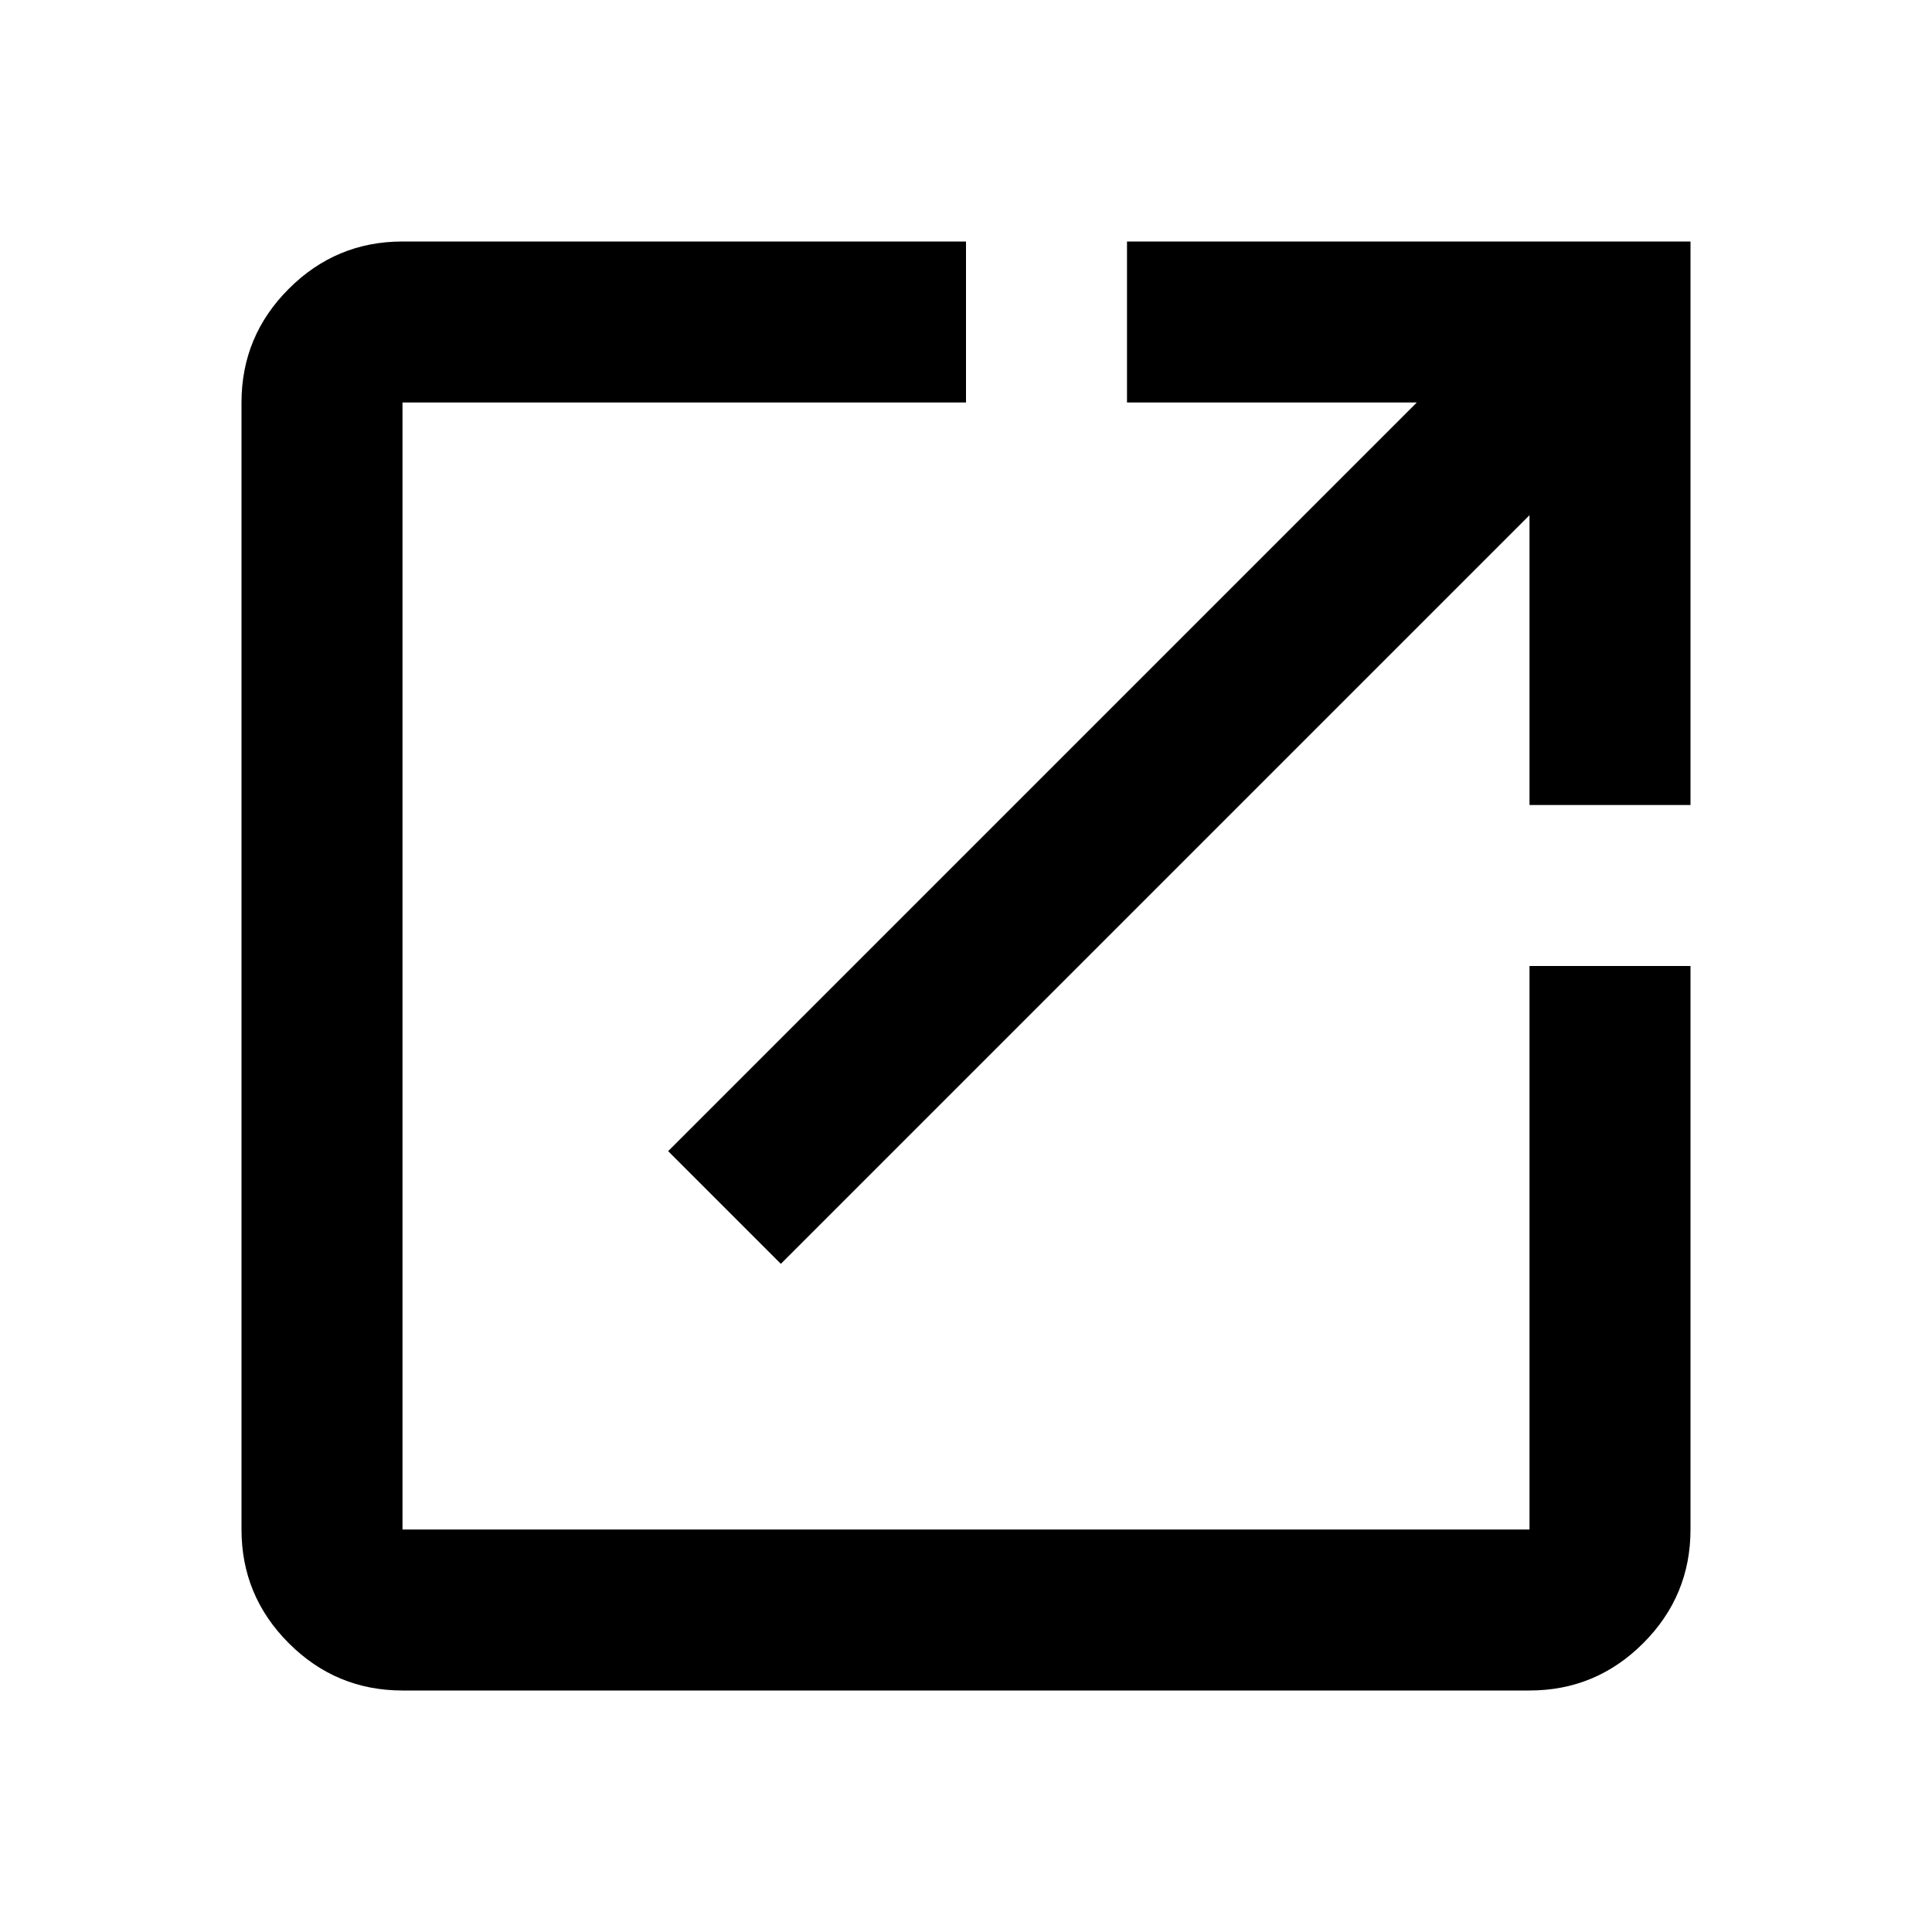
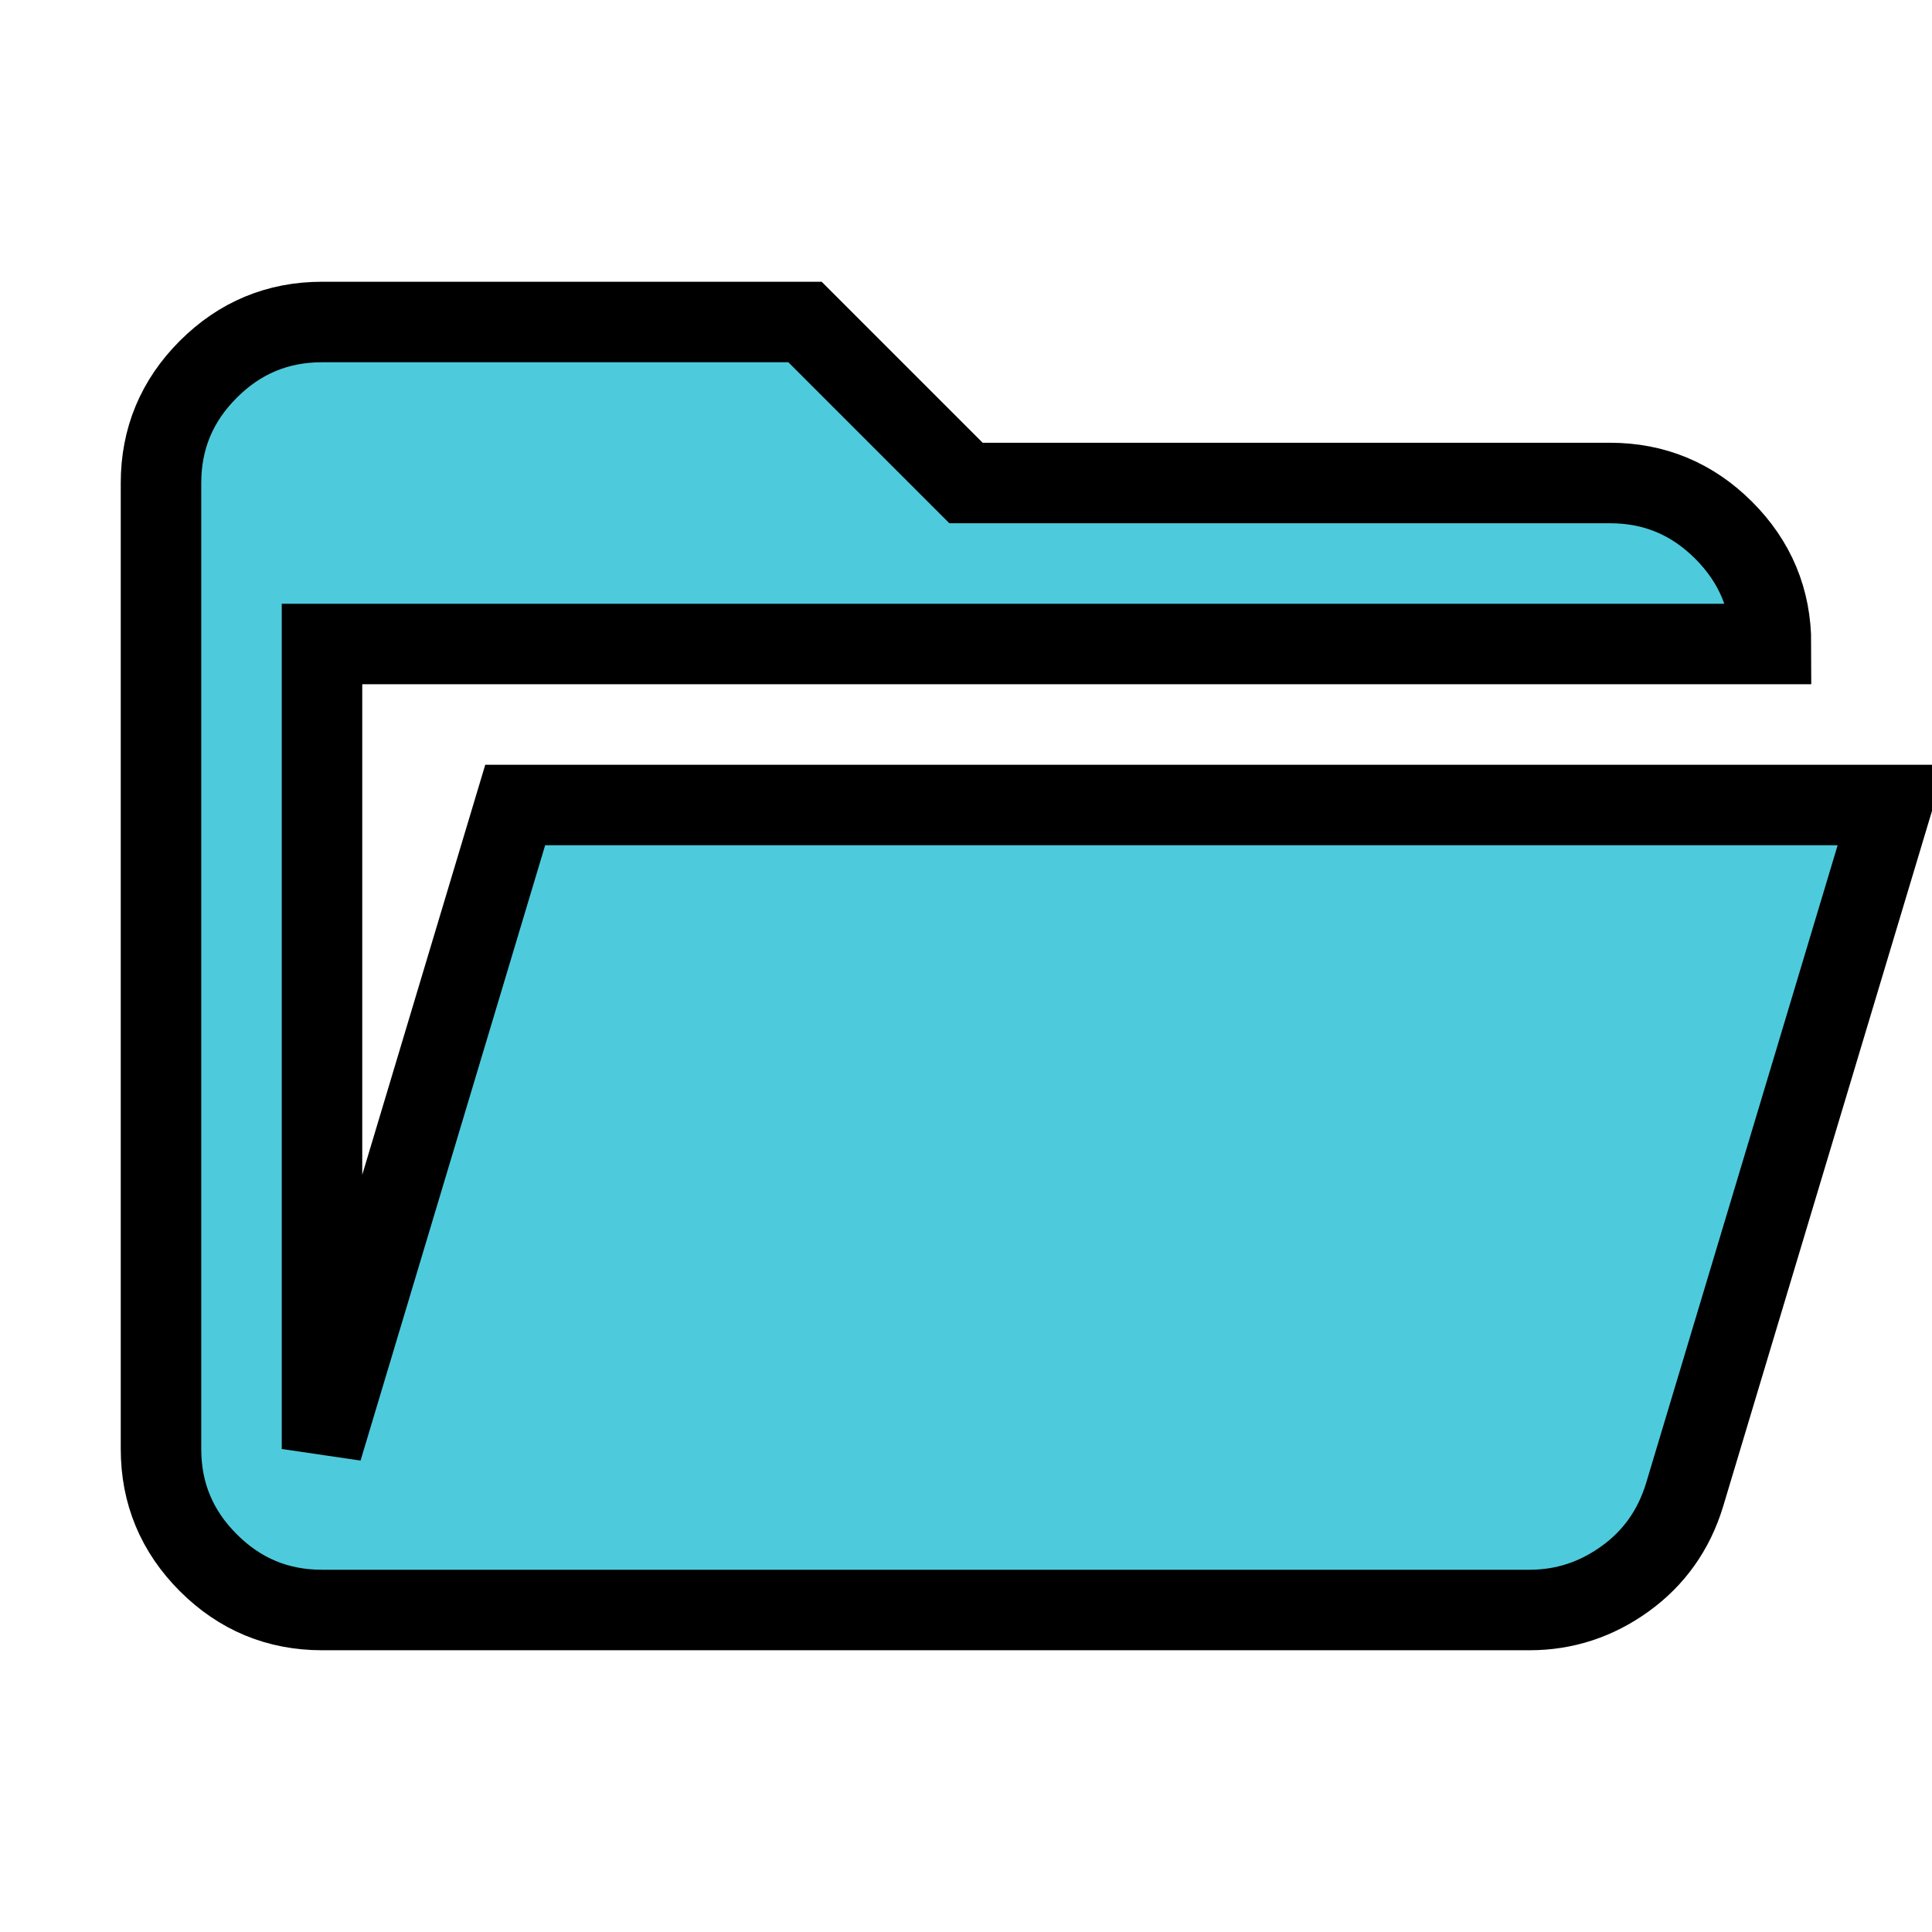
- <svg xmlns="http://www.w3.org/2000/svg" height="24" viewBox="0 -960 960 960" width="24">
-   <path d="M200-120q-33 0-56.5-23.5T120-200v-560q0-33 23.5-56.5T200-840h280v80H200v560h560v-280h80v280q0 33-23.5 56.5T760-120H200Zm188-212-56-56 372-372H560v-80h280v280h-80v-144L388-332Z" />
+ <svg xmlns="http://www.w3.org/2000/svg" xmlns:xlink="http://www.w3.org/1999/xlink" height="24px" viewBox="0 -960 960 960" width="24px" fill="#e3e3e3" version="1.1" id="svg1">
+   <defs id="defs1">
+     <linearGradient id="swatch2">
+       <stop style="stop-color:#000000;stop-opacity:1;" offset="0" id="stop2" />
+     </linearGradient>
+     <linearGradient id="swatch1">
+       <stop style="stop-color:#4dcbdc;stop-opacity:1;" offset="0" id="stop1" />
+     </linearGradient>
+     <linearGradient xlink:href="#swatch1" id="linearGradient1" x1="80" y1="-480" x2="940" y2="-480" gradientUnits="userSpaceOnUse" />
+     <linearGradient xlink:href="#swatch2" id="linearGradient2" x1="80" y1="-480" x2="940" y2="-480" gradientUnits="userSpaceOnUse" />
+   </defs>
+   <path d="M160-160q-33 0-56.5-23.5T80-240v-480q0-33 23.5-56.5T160-800h240l80 80h320q33 0 56.5 23.5T880-640H160v400l96-320h684L837-217q-8 26-29.5 41.5T760-160H160Z" id="path1" style="fill:url(#linearGradient1);stroke:url(#linearGradient2);stroke-width:40;stroke-dasharray:none" />
</svg>
